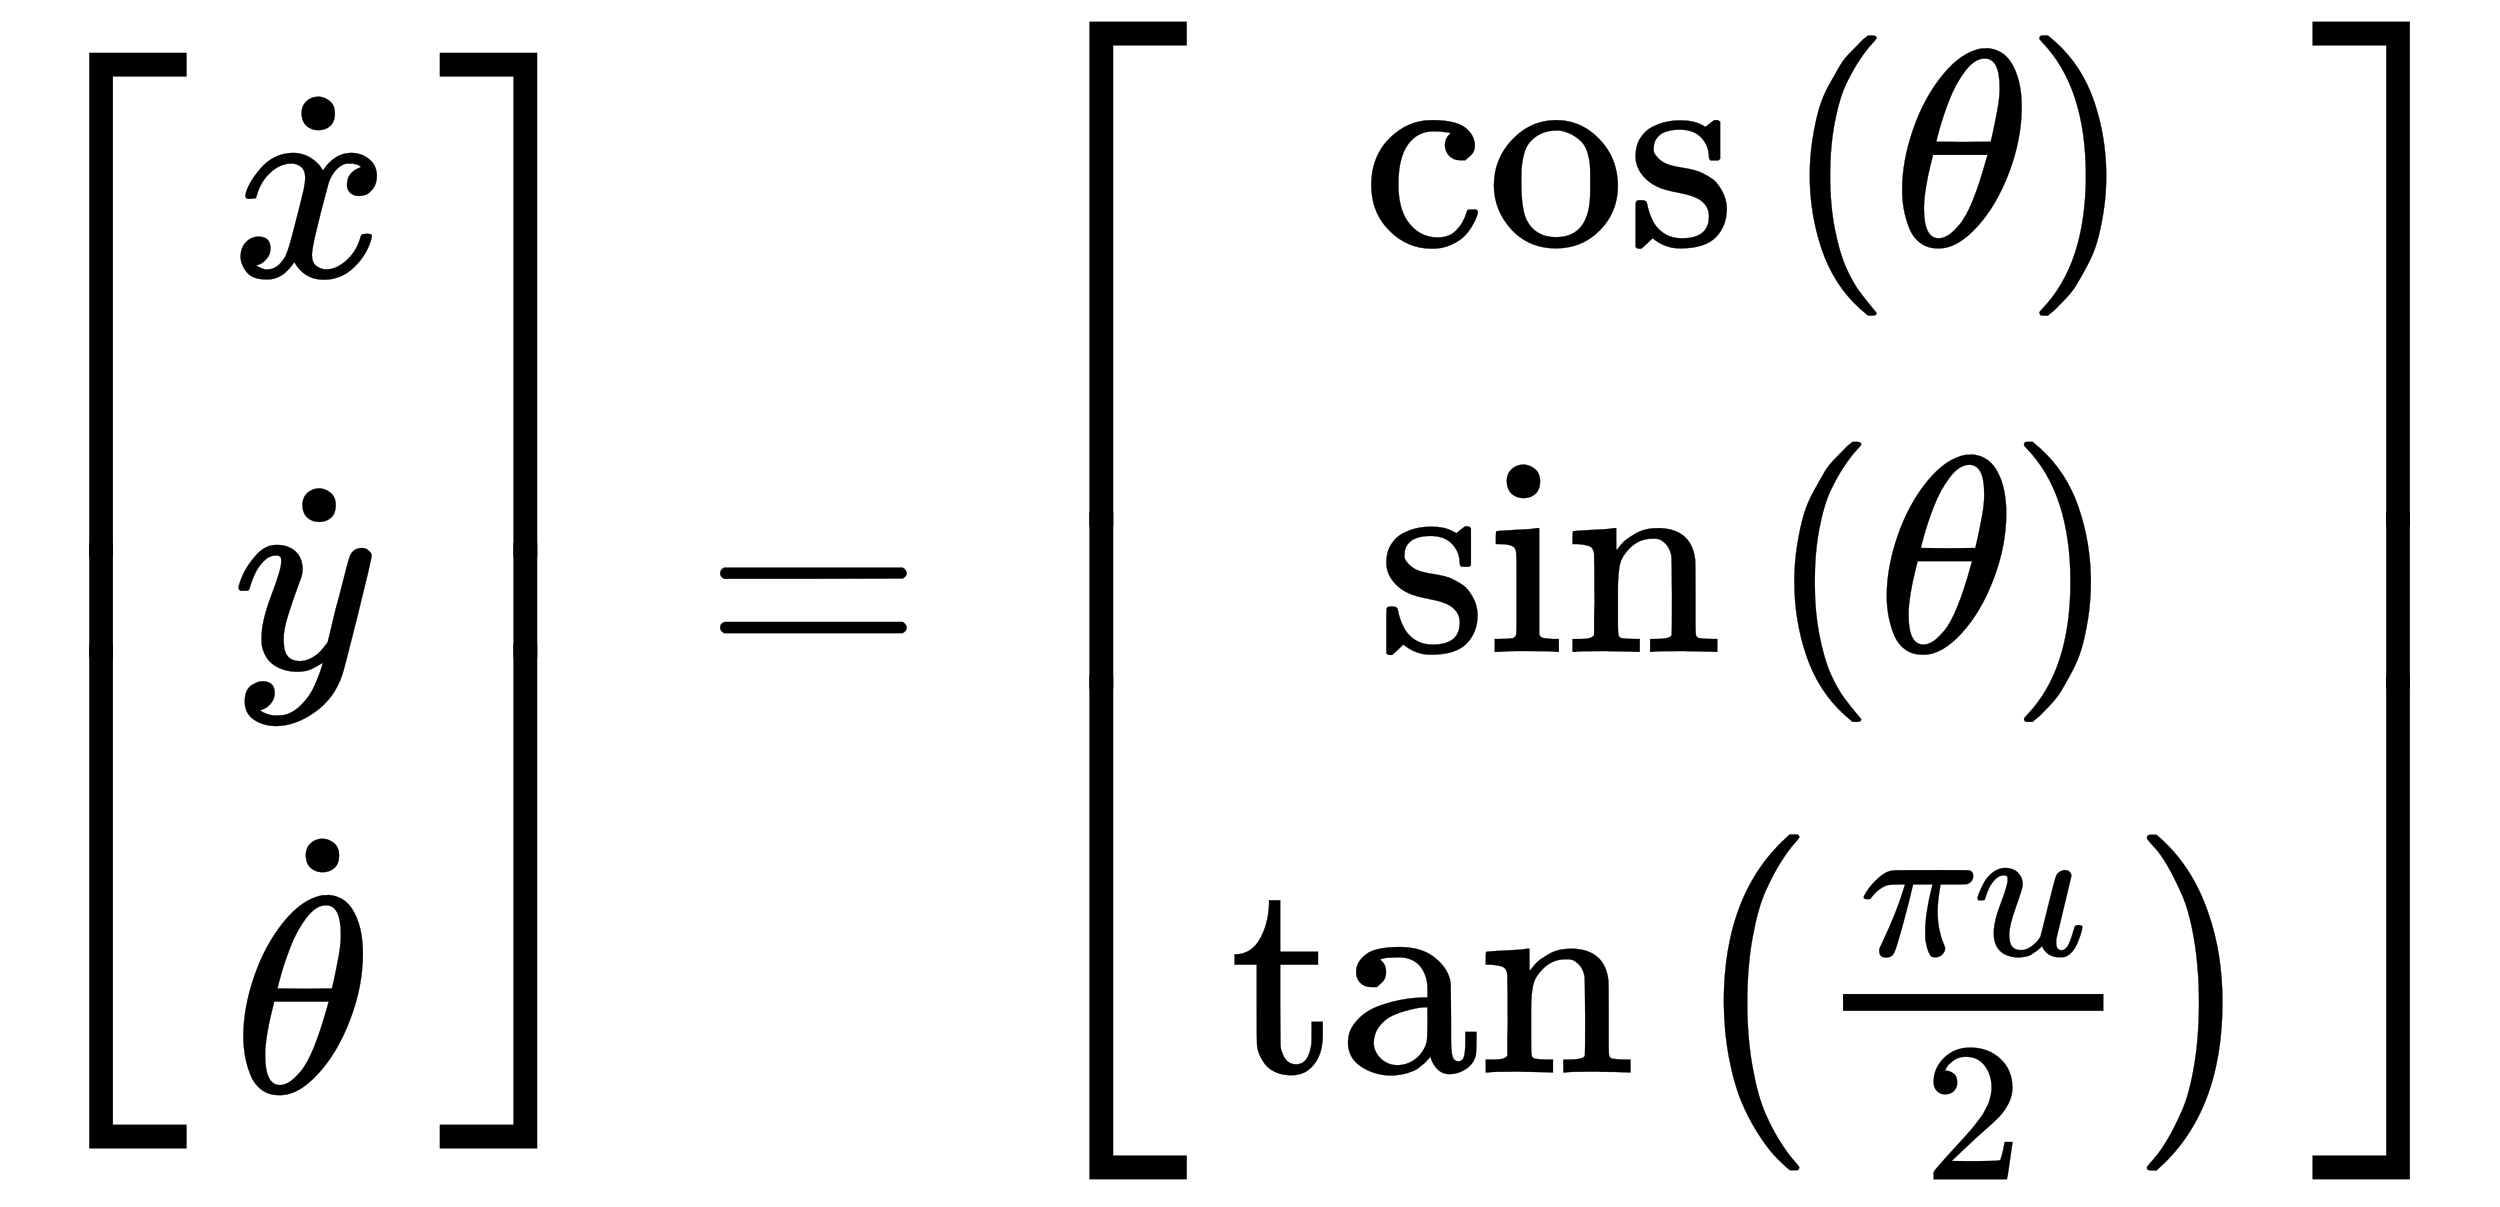
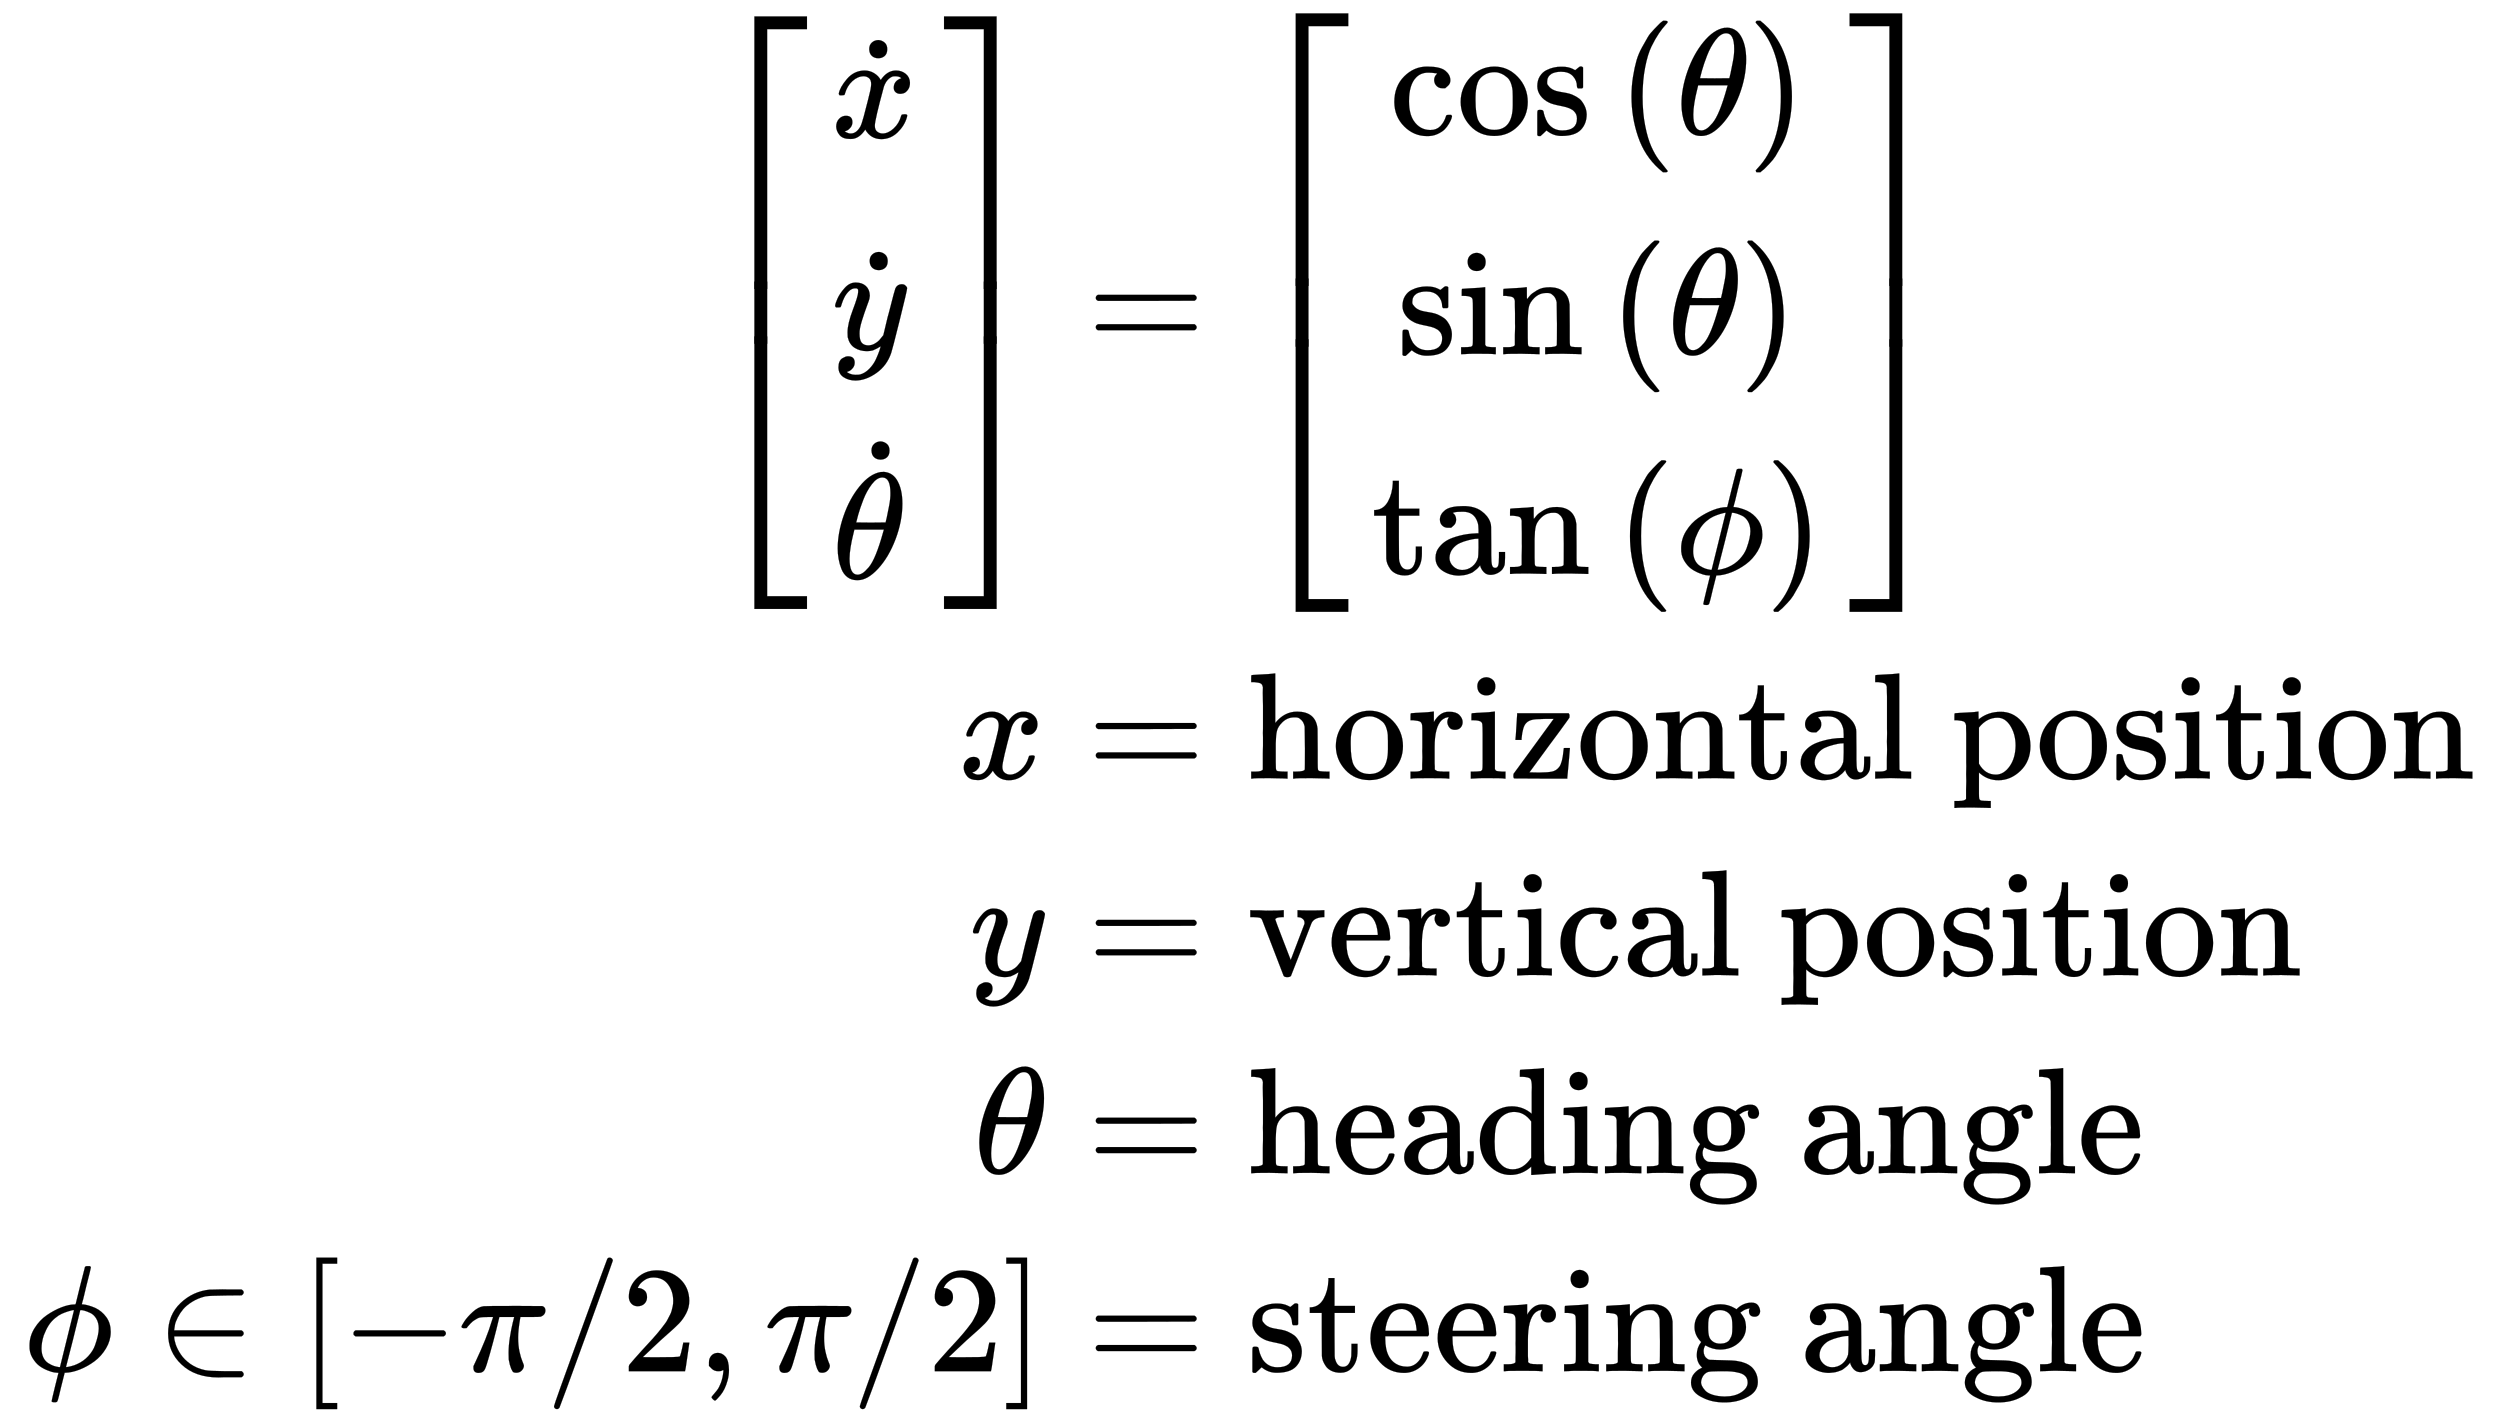
- <svg xmlns="http://www.w3.org/2000/svg" xmlns:xlink="http://www.w3.org/1999/xlink" width="20.736ex" height="10.009ex" viewBox="0 -2394 8928.1 4309.5" role="img" focusable="false" style="vertical-align: -4.449ex;" aria-hidden="true">
+ <svg xmlns="http://www.w3.org/2000/svg" xmlns:xlink="http://www.w3.org/1999/xlink" width="38.337ex" height="21.738ex" viewBox="0 -4945.4 16506.2 9359.2" role="img" focusable="false" style="vertical-align: -10.252ex;" aria-hidden="true">
  <defs id="MathJax_SVG_glyphs">
    <path stroke-width="1" id="MJMATHI-78" d="M52 289Q59 331 106 386T222 442Q257 442 286 424T329 379Q371 442 430 442Q467 442 494 420T522 361Q522 332 508 314T481 292T458 288Q439 288 427 299T415 328Q415 374 465 391Q454 404 425 404Q412 404 406 402Q368 386 350 336Q290 115 290 78Q290 50 306 38T341 26Q378 26 414 59T463 140Q466 150 469 151T485 153H489Q504 153 504 145Q504 144 502 134Q486 77 440 33T333 -11Q263 -11 227 52Q186 -10 133 -10H127Q78 -10 57 16T35 71Q35 103 54 123T99 143Q142 143 142 101Q142 81 130 66T107 46T94 41L91 40Q91 39 97 36T113 29T132 26Q168 26 194 71Q203 87 217 139T245 247T261 313Q266 340 266 352Q266 380 251 392T217 404Q177 404 142 372T93 290Q91 281 88 280T72 278H58Q52 284 52 289Z" />
    <path stroke-width="1" id="MJMAIN-3D" d="M56 347Q56 360 70 367H707Q722 359 722 347Q722 336 708 328L390 327H72Q56 332 56 347ZM56 153Q56 168 72 173H708Q722 163 722 153Q722 140 707 133H70Q56 140 56 153Z" />
    <path stroke-width="1" id="MJMAIN-73" d="M295 316Q295 356 268 385T190 414Q154 414 128 401Q98 382 98 349Q97 344 98 336T114 312T157 287Q175 282 201 278T245 269T277 256Q294 248 310 236T342 195T359 133Q359 71 321 31T198 -10H190Q138 -10 94 26L86 19L77 10Q71 4 65 -1L54 -11H46H42Q39 -11 33 -5V74V132Q33 153 35 157T45 162H54Q66 162 70 158T75 146T82 119T101 77Q136 26 198 26Q295 26 295 104Q295 133 277 151Q257 175 194 187T111 210Q75 227 54 256T33 318Q33 357 50 384T93 424T143 442T187 447H198Q238 447 268 432L283 424L292 431Q302 440 314 448H322H326Q329 448 335 442V310L329 304H301Q295 310 295 316Z" />
    <path stroke-width="1" id="MJMAIN-69" d="M69 609Q69 637 87 653T131 669Q154 667 171 652T188 609Q188 579 171 564T129 549Q104 549 87 564T69 609ZM247 0Q232 3 143 3Q132 3 106 3T56 1L34 0H26V46H42Q70 46 91 49Q100 53 102 60T104 102V205V293Q104 345 102 359T88 378Q74 385 41 385H30V408Q30 431 32 431L42 432Q52 433 70 434T106 436Q123 437 142 438T171 441T182 442H185V62Q190 52 197 50T232 46H255V0H247Z" />
    <path stroke-width="1" id="MJMAIN-6E" d="M41 46H55Q94 46 102 60V68Q102 77 102 91T102 122T103 161T103 203Q103 234 103 269T102 328V351Q99 370 88 376T43 385H25V408Q25 431 27 431L37 432Q47 433 65 434T102 436Q119 437 138 438T167 441T178 442H181V402Q181 364 182 364T187 369T199 384T218 402T247 421T285 437Q305 442 336 442Q450 438 463 329Q464 322 464 190V104Q464 66 466 59T477 49Q498 46 526 46H542V0H534L510 1Q487 2 460 2T422 3Q319 3 310 0H302V46H318Q379 46 379 62Q380 64 380 200Q379 335 378 343Q372 371 358 385T334 402T308 404Q263 404 229 370Q202 343 195 315T187 232V168V108Q187 78 188 68T191 55T200 49Q221 46 249 46H265V0H257L234 1Q210 2 183 2T145 3Q42 3 33 0H25V46H41Z" />
    <path stroke-width="1" id="MJMATHI-3C0" d="M132 -11Q98 -11 98 22V33L111 61Q186 219 220 334L228 358H196Q158 358 142 355T103 336Q92 329 81 318T62 297T53 285Q51 284 38 284Q19 284 19 294Q19 300 38 329T93 391T164 429Q171 431 389 431Q549 431 553 430Q573 423 573 402Q573 371 541 360Q535 358 472 358H408L405 341Q393 269 393 222Q393 170 402 129T421 65T431 37Q431 20 417 5T381 -10Q370 -10 363 -7T347 17T331 77Q330 86 330 121Q330 170 339 226T357 318T367 358H269L268 354Q268 351 249 275T206 114T175 17Q164 -11 132 -11Z" />
    <path stroke-width="1" id="MJMAIN-5B" d="M118 -250V750H255V710H158V-210H255V-250H118Z" />
    <path stroke-width="1" id="MJMAIN-63" d="M370 305T349 305T313 320T297 358Q297 381 312 396Q317 401 317 402T307 404Q281 408 258 408Q209 408 178 376Q131 329 131 219Q131 137 162 90Q203 29 272 29Q313 29 338 55T374 117Q376 125 379 127T395 129H409Q415 123 415 120Q415 116 411 104T395 71T366 33T318 2T249 -11Q163 -11 99 53T34 214Q34 318 99 383T250 448T370 421T404 357Q404 334 387 320Z" />
    <path stroke-width="1" id="MJMAIN-6F" d="M28 214Q28 309 93 378T250 448Q340 448 405 380T471 215Q471 120 407 55T250 -10Q153 -10 91 57T28 214ZM250 30Q372 30 372 193V225V250Q372 272 371 288T364 326T348 362T317 390T268 410Q263 411 252 411Q222 411 195 399Q152 377 139 338T126 246V226Q126 130 145 91Q177 30 250 30Z" />
    <path stroke-width="1" id="MJMAIN-28" d="M94 250Q94 319 104 381T127 488T164 576T202 643T244 695T277 729T302 750H315H319Q333 750 333 741Q333 738 316 720T275 667T226 581T184 443T167 250T184 58T225 -81T274 -167T316 -220T333 -241Q333 -250 318 -250H315H302L274 -226Q180 -141 137 -14T94 250Z" />
    <path stroke-width="1" id="MJMATHI-3B8" d="M35 200Q35 302 74 415T180 610T319 704Q320 704 327 704T339 705Q393 701 423 656Q462 596 462 495Q462 380 417 261T302 66T168 -10H161Q125 -10 99 10T60 63T41 130T35 200ZM383 566Q383 668 330 668Q294 668 260 623T204 521T170 421T157 371Q206 370 254 370L351 371Q352 372 359 404T375 484T383 566ZM113 132Q113 26 166 26Q181 26 198 36T239 74T287 161T335 307L340 324H145Q145 321 136 286T120 208T113 132Z" />
    <path stroke-width="1" id="MJMAIN-29" d="M60 749L64 750Q69 750 74 750H86L114 726Q208 641 251 514T294 250Q294 182 284 119T261 12T224 -76T186 -143T145 -194T113 -227T90 -246Q87 -249 86 -250H74Q66 -250 63 -250T58 -247T55 -238Q56 -237 66 -225Q221 -64 221 250T66 725Q56 737 55 738Q55 746 60 749Z" />
    <path stroke-width="1" id="MJMAIN-74" d="M27 422Q80 426 109 478T141 600V615H181V431H316V385H181V241Q182 116 182 100T189 68Q203 29 238 29Q282 29 292 100Q293 108 293 146V181H333V146V134Q333 57 291 17Q264 -10 221 -10Q187 -10 162 2T124 33T105 68T98 100Q97 107 97 248V385H18V422H27Z" />
    <path stroke-width="1" id="MJMAIN-61" d="M137 305T115 305T78 320T63 359Q63 394 97 421T218 448Q291 448 336 416T396 340Q401 326 401 309T402 194V124Q402 76 407 58T428 40Q443 40 448 56T453 109V145H493V106Q492 66 490 59Q481 29 455 12T400 -6T353 12T329 54V58L327 55Q325 52 322 49T314 40T302 29T287 17T269 6T247 -2T221 -8T190 -11Q130 -11 82 20T34 107Q34 128 41 147T68 188T116 225T194 253T304 268H318V290Q318 324 312 340Q290 411 215 411Q197 411 181 410T156 406T148 403Q170 388 170 359Q170 334 154 320ZM126 106Q126 75 150 51T209 26Q247 26 276 49T315 109Q317 116 318 175Q318 233 317 233Q309 233 296 232T251 223T193 203T147 166T126 106Z" />
    <path stroke-width="1" id="MJMATHI-75" d="M21 287Q21 295 30 318T55 370T99 420T158 442Q204 442 227 417T250 358Q250 340 216 246T182 105Q182 62 196 45T238 27T291 44T328 78L339 95Q341 99 377 247Q407 367 413 387T427 416Q444 431 463 431Q480 431 488 421T496 402L420 84Q419 79 419 68Q419 43 426 35T447 26Q469 29 482 57T512 145Q514 153 532 153Q551 153 551 144Q550 139 549 130T540 98T523 55T498 17T462 -8Q454 -10 438 -10Q372 -10 347 46Q345 45 336 36T318 21T296 6T267 -6T233 -11Q189 -11 155 7Q103 38 103 113Q103 170 138 262T173 379Q173 380 173 381Q173 390 173 393T169 400T158 404H154Q131 404 112 385T82 344T65 302T57 280Q55 278 41 278H27Q21 284 21 287Z" />
    <path stroke-width="1" id="MJMAIN-32" d="M109 429Q82 429 66 447T50 491Q50 562 103 614T235 666Q326 666 387 610T449 465Q449 422 429 383T381 315T301 241Q265 210 201 149L142 93L218 92Q375 92 385 97Q392 99 409 186V189H449V186Q448 183 436 95T421 3V0H50V19V31Q50 38 56 46T86 81Q115 113 136 137Q145 147 170 174T204 211T233 244T261 278T284 308T305 340T320 369T333 401T340 431T343 464Q343 527 309 573T212 619Q179 619 154 602T119 569T109 550Q109 549 114 549Q132 549 151 535T170 489Q170 464 154 447T109 429Z" />
    <path stroke-width="1" id="MJSZ1-28" d="M152 251Q152 646 388 850H416Q422 844 422 841Q422 837 403 816T357 753T302 649T255 482T236 250Q236 124 255 19T301 -147T356 -251T403 -315T422 -340Q422 -343 416 -349H388Q359 -325 332 -296T271 -213T212 -97T170 56T152 251Z" />
    <path stroke-width="1" id="MJSZ1-29" d="M305 251Q305 -145 69 -349H56Q43 -349 39 -347T35 -338Q37 -333 60 -307T108 -239T160 -136T204 27T221 250T204 473T160 636T108 740T60 807T35 839Q35 850 50 850H56H69Q197 743 256 566Q305 425 305 251Z" />
    <path stroke-width="1" id="MJMAIN-5D" d="M22 710V750H159V-250H22V-210H119V710H22Z" />
    <path stroke-width="1" id="MJSZ4-23A1" d="M319 -645V1154H666V1070H403V-645H319Z" />
    <path stroke-width="1" id="MJSZ4-23A3" d="M319 -644V1155H403V-560H666V-644H319Z" />
    <path stroke-width="1" id="MJSZ4-23A2" d="M319 0V602H403V0H319Z" />
    <path stroke-width="1" id="MJSZ4-23A4" d="M0 1070V1154H347V-645H263V1070H0Z" />
    <path stroke-width="1" id="MJSZ4-23A6" d="M263 -560V1155H347V-644H0V-560H263Z" />
    <path stroke-width="1" id="MJSZ4-23A5" d="M263 0V602H347V0H263Z" />
    <path stroke-width="1" id="MJMAIN-2D9" d="M190 609Q190 637 208 653T252 669Q275 667 292 652T309 609Q309 579 292 564T250 549Q225 549 208 564T190 609Z" />
    <path stroke-width="1" id="MJMATHI-79" d="M21 287Q21 301 36 335T84 406T158 442Q199 442 224 419T250 355Q248 336 247 334Q247 331 231 288T198 191T182 105Q182 62 196 45T238 27Q261 27 281 38T312 61T339 94Q339 95 344 114T358 173T377 247Q415 397 419 404Q432 431 462 431Q475 431 483 424T494 412T496 403Q496 390 447 193T391 -23Q363 -106 294 -155T156 -205Q111 -205 77 -183T43 -117Q43 -95 50 -80T69 -58T89 -48T106 -45Q150 -45 150 -87Q150 -107 138 -122T115 -142T102 -147L99 -148Q101 -153 118 -160T152 -167H160Q177 -167 186 -165Q219 -156 247 -127T290 -65T313 -9T321 21L315 17Q309 13 296 6T270 -6Q250 -11 231 -11Q185 -11 150 11T104 82Q103 89 103 113Q103 170 138 262T173 379Q173 380 173 381Q173 390 173 393T169 400T158 404H154Q131 404 112 385T82 344T65 302T57 280Q55 278 41 278H27Q21 284 21 287Z" />
+     <path stroke-width="1" id="MJMATHI-3C1" d="M58 -216Q25 -216 23 -186Q23 -176 73 26T127 234Q143 289 182 341Q252 427 341 441Q343 441 349 441T359 442Q432 442 471 394T510 276Q510 219 486 165T425 74T345 13T266 -10H255H248Q197 -10 165 35L160 41L133 -71Q108 -168 104 -181T92 -202Q76 -216 58 -216ZM424 322Q424 359 407 382T357 405Q322 405 287 376T231 300Q217 269 193 170L176 102Q193 26 260 26Q298 26 334 62Q367 92 389 158T418 266T424 322Z" />
+     <path stroke-width="1" id="MJMAIN-68" d="M41 46H55Q94 46 102 60V68Q102 77 102 91T102 124T102 167T103 217T103 272T103 329Q103 366 103 407T103 482T102 542T102 586T102 603Q99 622 88 628T43 637H25V660Q25 683 27 683L37 684Q47 685 66 686T103 688Q120 689 140 690T170 693T181 694H184V367Q244 442 328 442Q451 442 463 329Q464 322 464 190V104Q464 66 466 59T477 49Q498 46 526 46H542V0H534L510 1Q487 2 460 2T422 3Q319 3 310 0H302V46H318Q379 46 379 62Q380 64 380 200Q379 335 378 343Q372 371 358 385T334 402T308 404Q263 404 229 370Q202 343 195 315T187 232V168V108Q187 78 188 68T191 55T200 49Q221 46 249 46H265V0H257L234 1Q210 2 183 2T145 3Q42 3 33 0H25V46H41Z" />
+     <path stroke-width="1" id="MJMAIN-72" d="M36 46H50Q89 46 97 60V68Q97 77 97 91T98 122T98 161T98 203Q98 234 98 269T98 328L97 351Q94 370 83 376T38 385H20V408Q20 431 22 431L32 432Q42 433 60 434T96 436Q112 437 131 438T160 441T171 442H174V373Q213 441 271 441H277Q322 441 343 419T364 373Q364 352 351 337T313 322Q288 322 276 338T263 372Q263 381 265 388T270 400T273 405Q271 407 250 401Q234 393 226 386Q179 341 179 207V154Q179 141 179 127T179 101T180 81T180 66V61Q181 59 183 57T188 54T193 51T200 49T207 48T216 47T225 47T235 46T245 46H276V0H267Q249 3 140 3Q37 3 28 0H20V46H36Z" />
+     <path stroke-width="1" id="MJMAIN-7A" d="M42 263Q44 270 48 345T53 423V431H393Q399 425 399 415Q399 403 398 402L381 378Q364 355 331 309T265 220L134 41L182 40H206Q254 40 283 46T331 77Q352 105 359 185L361 201Q361 202 381 202H401V196Q401 195 393 103T384 6V0H209L34 1L31 3Q28 8 28 17Q28 30 29 31T160 210T294 394H236Q169 393 152 388Q127 382 113 367Q89 344 82 264V255H42V263Z" />
+     <path stroke-width="1" id="MJMAIN-6C" d="M42 46H56Q95 46 103 60V68Q103 77 103 91T103 124T104 167T104 217T104 272T104 329Q104 366 104 407T104 482T104 542T103 586T103 603Q100 622 89 628T44 637H26V660Q26 683 28 683L38 684Q48 685 67 686T104 688Q121 689 141 690T171 693T182 694H185V379Q185 62 186 60Q190 52 198 49Q219 46 247 46H263V0H255L232 1Q209 2 183 2T145 3T107 3T57 1L34 0H26V46H42Z" />
+     <path stroke-width="1" id="MJMAIN-70" d="M36 -148H50Q89 -148 97 -134V-126Q97 -119 97 -107T97 -77T98 -38T98 6T98 55T98 106Q98 140 98 177T98 243T98 296T97 335T97 351Q94 370 83 376T38 385H20V408Q20 431 22 431L32 432Q42 433 61 434T98 436Q115 437 135 438T165 441T176 442H179V416L180 390L188 397Q247 441 326 441Q407 441 464 377T522 216Q522 115 457 52T310 -11Q242 -11 190 33L182 40V-45V-101Q182 -128 184 -134T195 -145Q216 -148 244 -148H260V-194H252L228 -193Q205 -192 178 -192T140 -191Q37 -191 28 -194H20V-148H36ZM424 218Q424 292 390 347T305 402Q234 402 182 337V98Q222 26 294 26Q345 26 384 80T424 218Z" />
+     <path stroke-width="1" id="MJMAIN-76" d="M338 431Q344 429 422 429Q479 429 503 431H508V385H497Q439 381 423 345Q421 341 356 172T288 -2Q283 -11 263 -11Q244 -11 239 -2Q99 359 98 364Q93 378 82 381T43 385H19V431H25L33 430Q41 430 53 430T79 430T104 429T122 428Q217 428 232 431H240V385H226Q187 384 184 370Q184 366 235 234L286 102L377 341V349Q377 363 367 372T349 383T335 385H331V431H338Z" />
+     <path stroke-width="1" id="MJMAIN-65" d="M28 218Q28 273 48 318T98 391T163 433T229 448Q282 448 320 430T378 380T406 316T415 245Q415 238 408 231H126V216Q126 68 226 36Q246 30 270 30Q312 30 342 62Q359 79 369 104L379 128Q382 131 395 131H398Q415 131 415 121Q415 117 412 108Q393 53 349 21T250 -11Q155 -11 92 58T28 218ZM333 275Q322 403 238 411H236Q228 411 220 410T195 402T166 381T143 340T127 274V267H333V275Z" />
+     <path stroke-width="1" id="MJMAIN-64" d="M376 495Q376 511 376 535T377 568Q377 613 367 624T316 637H298V660Q298 683 300 683L310 684Q320 685 339 686T376 688Q393 689 413 690T443 693T454 694H457V390Q457 84 458 81Q461 61 472 55T517 46H535V0Q533 0 459 -5T380 -11H373V44L365 37Q307 -11 235 -11Q158 -11 96 50T34 215Q34 315 97 378T244 442Q319 442 376 393V495ZM373 342Q328 405 260 405Q211 405 173 369Q146 341 139 305T131 211Q131 155 138 120T173 59Q203 26 251 26Q322 26 373 103V342Z" />
+     <path stroke-width="1" id="MJMAIN-67" d="M329 409Q373 453 429 453Q459 453 472 434T485 396Q485 382 476 371T449 360Q416 360 412 390Q410 404 415 411Q415 412 416 414V415Q388 412 363 393Q355 388 355 386Q355 385 359 381T368 369T379 351T388 325T392 292Q392 230 343 187T222 143Q172 143 123 171Q112 153 112 133Q112 98 138 81Q147 75 155 75T227 73Q311 72 335 67Q396 58 431 26Q470 -13 470 -72Q470 -139 392 -175Q332 -206 250 -206Q167 -206 107 -175Q29 -140 29 -75Q29 -39 50 -15T92 18L103 24Q67 55 67 108Q67 155 96 193Q52 237 52 292Q52 355 102 398T223 442Q274 442 318 416L329 409ZM299 343Q294 371 273 387T221 404Q192 404 171 388T145 343Q142 326 142 292Q142 248 149 227T179 192Q196 182 222 182Q244 182 260 189T283 207T294 227T299 242Q302 258 302 292T299 343ZM403 -75Q403 -50 389 -34T348 -11T299 -2T245 0H218Q151 0 138 -6Q118 -15 107 -34T95 -74Q95 -84 101 -97T122 -127T170 -155T250 -167Q319 -167 361 -139T403 -75Z" />
+     <path stroke-width="1" id="MJMATHI-3D5" d="M409 688Q413 694 421 694H429H442Q448 688 448 686Q448 679 418 563Q411 535 404 504T392 458L388 442Q388 441 397 441T429 435T477 418Q521 397 550 357T579 260T548 151T471 65T374 11T279 -10H275L251 -105Q245 -128 238 -160Q230 -192 227 -198T215 -205H209Q189 -205 189 -198Q189 -193 211 -103L234 -11Q234 -10 226 -10Q221 -10 206 -8T161 6T107 36T62 89T43 171Q43 231 76 284T157 370T254 422T342 441Q347 441 348 445L378 567Q409 686 409 688ZM122 150Q122 116 134 91T167 53T203 35T237 27H244L337 404Q333 404 326 403T297 395T255 379T211 350T170 304Q152 276 137 237Q122 191 122 150ZM500 282Q500 320 484 347T444 385T405 400T381 404H378L332 217L284 29Q284 27 285 27Q293 27 317 33T357 47Q400 66 431 100T475 170T494 234T500 282Z" />
+     <path stroke-width="1" id="MJMAIN-2208" d="M84 250Q84 372 166 450T360 539Q361 539 377 539T419 540T469 540H568Q583 532 583 520Q583 511 570 501L466 500Q355 499 329 494Q280 482 242 458T183 409T147 354T129 306T124 272V270H568Q583 262 583 250T568 230H124V228Q124 207 134 177T167 112T231 48T328 7Q355 1 466 0H570Q583 -10 583 -20Q583 -32 568 -40H471Q464 -40 446 -40T417 -41Q262 -41 172 45Q84 127 84 250Z" />
+     <path stroke-width="1" id="MJMAIN-2212" d="M84 237T84 250T98 270H679Q694 262 694 250T679 230H98Q84 237 84 250Z" />
+     <path stroke-width="1" id="MJMAIN-2C" d="M78 35T78 60T94 103T137 121Q165 121 187 96T210 8Q210 -27 201 -60T180 -117T154 -158T130 -185T117 -194Q113 -194 104 -185T95 -172Q95 -168 106 -156T131 -126T157 -76T173 -3V9L172 8Q170 7 167 6T161 3T152 1T140 0Q113 0 96 17Z" />
+     <path stroke-width="1" id="MJMAIN-2F" d="M423 750Q432 750 438 744T444 730Q444 725 271 248T92 -240Q85 -250 75 -250Q68 -250 62 -245T56 -231Q56 -221 230 257T407 740Q411 750 423 750Z" />
  </defs>
  <g stroke="currentColor" fill="currentColor" stroke-width="0" transform="matrix(1 0 0 -1 0 0)">
-     <g transform="translate(0,2206)">
-       <use xlink:href="#MJSZ4-23A1" x="0" y="-1155" />
-       <g transform="translate(0,-2162.051) scale(1,0.6816759)">
-         <use xlink:href="#MJSZ4-23A2" />
+     <g transform="translate(167,0)">
+       <g transform="translate(-15,0)">
+         <g transform="translate(4510,2632)">
+           <g transform="translate(0,2206)">
+             <use xlink:href="#MJSZ4-23A1" x="0" y="-1155" />
+             <g transform="translate(0,-2162.051) scale(1,0.6816759)">
+               <use xlink:href="#MJSZ4-23A2" />
+             </g>
+             <use xlink:href="#MJSZ4-23A3" x="0" y="-3269" />
+           </g>
+           <g transform="translate(834,0)">
+             <g transform="translate(-15,0)">
+               <g transform="translate(5,1406)">
+                 <use xlink:href="#MJMATHI-78" x="0" y="0" />
+                 <use xlink:href="#MJMAIN-2D9" x="63" y="-26" />
+               </g>
+               <g transform="translate(11,6)">
+                 <use xlink:href="#MJMATHI-79" x="1" y="0" />
+                 <use xlink:href="#MJMAIN-2D9" x="60" y="-25" />
+               </g>
+               <g transform="translate(0,-1507)">
+                 <use xlink:href="#MJMATHI-3B8" x="15" y="0" />
+                 <use xlink:href="#MJMAIN-2D9" x="83" y="237" />
+               </g>
+             </g>
+           </g>
+           <g transform="translate(1571,2206)">
+             <use xlink:href="#MJSZ4-23A4" x="0" y="-1155" />
+             <g transform="translate(0,-2162.051) scale(1,0.6816759)">
+               <use xlink:href="#MJSZ4-23A5" />
+             </g>
+             <use xlink:href="#MJSZ4-23A6" x="0" y="-3269" />
+           </g>
+         </g>
+         <use xlink:href="#MJMATHI-78" x="6176" y="-195" />
+         <use xlink:href="#MJMATHI-79" x="6251" y="-1495" />
+         <use xlink:href="#MJMATHI-3B8" x="6279" y="-2801" />
+         <g transform="translate(0,-4108)">
+           <use xlink:href="#MJMATHI-3D5" x="0" y="0" />
+           <use xlink:href="#MJMAIN-2208" x="874" y="0" />
+           <use xlink:href="#MJMAIN-5B" x="1819" y="0" />
+           <use xlink:href="#MJMAIN-2212" x="2098" y="0" />
+           <use xlink:href="#MJMATHI-3C0" x="2876" y="0" />
+           <use xlink:href="#MJMAIN-2F" x="3450" y="0" />
+           <use xlink:href="#MJMAIN-32" x="3950" y="0" />
+           <use xlink:href="#MJMAIN-2C" x="4451" y="0" />
+           <use xlink:href="#MJMATHI-3C0" x="4896" y="0" />
+           <use xlink:href="#MJMAIN-2F" x="5469" y="0" />
+           <use xlink:href="#MJMAIN-32" x="5970" y="0" />
+           <use xlink:href="#MJMAIN-5D" x="6470" y="0" />
+         </g>
      </g>
-       <use xlink:href="#MJSZ4-23A3" x="0" y="-3269" />
-     </g>
-     <g transform="translate(834,0)">
-       <g transform="translate(-15,0)">
-         <g transform="translate(5,1406)">
-           <use xlink:href="#MJMATHI-78" x="0" y="0" />
-           <use xlink:href="#MJMAIN-2D9" x="63" y="-26" />
-         </g>
-         <g transform="translate(11,6)">
-           <use xlink:href="#MJMATHI-79" x="1" y="0" />
-           <use xlink:href="#MJMAIN-2D9" x="60" y="-25" />
-         </g>
-         <g transform="translate(0,-1507)">
-           <use xlink:href="#MJMATHI-3B8" x="15" y="0" />
-           <use xlink:href="#MJMAIN-2D9" x="83" y="237" />
-         </g>
-       </g>
-     </g>
-     <g transform="translate(1571,2206)">
-       <use xlink:href="#MJSZ4-23A4" x="0" y="-1155" />
-       <g transform="translate(0,-2162.051) scale(1,0.6816759)">
-         <use xlink:href="#MJSZ4-23A5" />
-       </g>
-       <use xlink:href="#MJSZ4-23A6" x="0" y="-3269" />
-     </g>
-     <use xlink:href="#MJMAIN-3D" x="2516" y="0" />
-     <g transform="translate(3572,0)">
-       <g transform="translate(0,2317)">
-         <use xlink:href="#MJSZ4-23A1" x="0" y="-1155" />
-         <g transform="translate(0,-2382.465) scale(1,1.047206)">
-           <use xlink:href="#MJSZ4-23A2" />
-         </g>
-         <use xlink:href="#MJSZ4-23A3" x="0" y="-3490" />
-       </g>
-       <g transform="translate(834,0)">
-         <g transform="translate(-15,0)">
-           <g transform="translate(472,1517)">
-             <use xlink:href="#MJMAIN-63" />
-             <use xlink:href="#MJMAIN-6F" x="444" y="0" />
-             <use xlink:href="#MJMAIN-73" x="945" y="0" />
-             <g transform="translate(1506,0)">
-               <use xlink:href="#MJMAIN-28" x="0" y="0" />
-               <use xlink:href="#MJMATHI-3B8" x="389" y="0" />
-               <use xlink:href="#MJMAIN-29" x="859" y="0" />
-             </g>
-           </g>
-           <g transform="translate(527,66)">
+       <g transform="translate(6735,0)">
+         <g transform="translate(0,2632)">
+           <use xlink:href="#MJMAIN-3D" x="277" y="0" />
+           <g transform="translate(1334,0)">
+             <g transform="translate(0,2226)">
+               <use xlink:href="#MJSZ4-23A1" x="0" y="-1155" />
+               <g transform="translate(0,-2201.253) scale(1,0.7466887)">
+                 <use xlink:href="#MJSZ4-23A2" />
+               </g>
+               <use xlink:href="#MJSZ4-23A3" x="0" y="-3308" />
+             </g>
+             <g transform="translate(834,0)">
+               <g transform="translate(-15,0)">
+                 <g transform="translate(117,1426)">
+                   <use xlink:href="#MJMAIN-63" />
+                   <use xlink:href="#MJMAIN-6F" x="444" y="0" />
+                   <use xlink:href="#MJMAIN-73" x="945" y="0" />
+                   <g transform="translate(1506,0)">
+                     <use xlink:href="#MJMAIN-28" x="0" y="0" />
+                     <use xlink:href="#MJMATHI-3B8" x="389" y="0" />
+                     <use xlink:href="#MJMAIN-29" x="859" y="0" />
+                   </g>
+                 </g>
+                 <g transform="translate(172,-25)">
+                   <use xlink:href="#MJMAIN-73" />
+                   <use xlink:href="#MJMAIN-69" x="394" y="0" />
+                   <use xlink:href="#MJMAIN-6E" x="673" y="0" />
+                   <g transform="translate(1396,0)">
+                     <use xlink:href="#MJMAIN-28" x="0" y="0" />
+                     <use xlink:href="#MJMATHI-3B8" x="389" y="0" />
+                     <use xlink:href="#MJMAIN-29" x="859" y="0" />
+                   </g>
+                 </g>
+                 <g transform="translate(0,-1476)">
+                   <use xlink:href="#MJMAIN-74" />
+                   <use xlink:href="#MJMAIN-61" x="389" y="0" />
+                   <use xlink:href="#MJMAIN-6E" x="890" y="0" />
+                   <g transform="translate(1613,0)">
+                     <use xlink:href="#MJMAIN-28" x="0" y="0" />
+                     <use xlink:href="#MJMATHI-3D5" x="389" y="0" />
+                     <use xlink:href="#MJMAIN-29" x="986" y="0" />
+                   </g>
+                 </g>
+               </g>
+             </g>
+             <g transform="translate(3976,2226)">
+               <use xlink:href="#MJSZ4-23A4" x="0" y="-1155" />
+               <g transform="translate(0,-2201.253) scale(1,0.7466887)">
+                 <use xlink:href="#MJSZ4-23A5" />
+               </g>
+               <use xlink:href="#MJSZ4-23A6" x="0" y="-3308" />
+             </g>
+           </g>
+         </g>
+         <g transform="translate(0,-195)">
+           <use xlink:href="#MJMAIN-3D" x="277" y="0" />
+           <g transform="translate(1334,0)">
+             <use xlink:href="#MJMAIN-68" />
+             <use xlink:href="#MJMAIN-6F" x="556" y="0" />
+             <use xlink:href="#MJMAIN-72" x="1057" y="0" />
+             <use xlink:href="#MJMAIN-69" x="1449" y="0" />
+             <use xlink:href="#MJMAIN-7A" x="1728" y="0" />
+             <use xlink:href="#MJMAIN-6F" x="2172" y="0" />
+             <use xlink:href="#MJMAIN-6E" x="2673" y="0" />
+             <use xlink:href="#MJMAIN-74" x="3229" y="0" />
+             <use xlink:href="#MJMAIN-61" x="3619" y="0" />
+             <use xlink:href="#MJMAIN-6C" x="4119" y="0" />
+             <use xlink:href="#MJMAIN-70" x="4648" y="0" />
+             <use xlink:href="#MJMAIN-6F" x="5204" y="0" />
+             <use xlink:href="#MJMAIN-73" x="5705" y="0" />
+             <use xlink:href="#MJMAIN-69" x="6099" y="0" />
+             <use xlink:href="#MJMAIN-74" x="6378" y="0" />
+             <use xlink:href="#MJMAIN-69" x="6767" y="0" />
+             <use xlink:href="#MJMAIN-6F" x="7046" y="0" />
+             <use xlink:href="#MJMAIN-6E" x="7546" y="0" />
+           </g>
+         </g>
+         <g transform="translate(0,-1495)">
+           <use xlink:href="#MJMAIN-3D" x="277" y="0" />
+           <g transform="translate(1334,0)">
+             <use xlink:href="#MJMAIN-76" />
+             <use xlink:href="#MJMAIN-65" x="528" y="0" />
+             <use xlink:href="#MJMAIN-72" x="973" y="0" />
+             <use xlink:href="#MJMAIN-74" x="1365" y="0" />
+             <use xlink:href="#MJMAIN-69" x="1755" y="0" />
+             <use xlink:href="#MJMAIN-63" x="2033" y="0" />
+             <use xlink:href="#MJMAIN-61" x="2478" y="0" />
+             <use xlink:href="#MJMAIN-6C" x="2978" y="0" />
+             <use xlink:href="#MJMAIN-70" x="3507" y="0" />
+             <use xlink:href="#MJMAIN-6F" x="4063" y="0" />
+             <use xlink:href="#MJMAIN-73" x="4564" y="0" />
+             <use xlink:href="#MJMAIN-69" x="4958" y="0" />
+             <use xlink:href="#MJMAIN-74" x="5237" y="0" />
+             <use xlink:href="#MJMAIN-69" x="5626" y="0" />
+             <use xlink:href="#MJMAIN-6F" x="5905" y="0" />
+             <use xlink:href="#MJMAIN-6E" x="6405" y="0" />
+           </g>
+         </g>
+         <g transform="translate(0,-2801)">
+           <use xlink:href="#MJMAIN-3D" x="277" y="0" />
+           <g transform="translate(1334,0)">
+             <use xlink:href="#MJMAIN-68" />
+             <use xlink:href="#MJMAIN-65" x="556" y="0" />
+             <use xlink:href="#MJMAIN-61" x="1001" y="0" />
+             <use xlink:href="#MJMAIN-64" x="1501" y="0" />
+             <use xlink:href="#MJMAIN-69" x="2058" y="0" />
+             <use xlink:href="#MJMAIN-6E" x="2336" y="0" />
+             <use xlink:href="#MJMAIN-67" x="2893" y="0" />
+             <use xlink:href="#MJMAIN-61" x="3643" y="0" />
+             <use xlink:href="#MJMAIN-6E" x="4144" y="0" />
+             <use xlink:href="#MJMAIN-67" x="4700" y="0" />
+             <use xlink:href="#MJMAIN-6C" x="5201" y="0" />
+             <use xlink:href="#MJMAIN-65" x="5479" y="0" />
+           </g>
+         </g>
+         <g transform="translate(0,-4108)">
+           <use xlink:href="#MJMAIN-3D" x="277" y="0" />
+           <g transform="translate(1334,0)">
            <use xlink:href="#MJMAIN-73" />
-             <use xlink:href="#MJMAIN-69" x="394" y="0" />
-             <use xlink:href="#MJMAIN-6E" x="673" y="0" />
-             <g transform="translate(1396,0)">
-               <use xlink:href="#MJMAIN-28" x="0" y="0" />
-               <use xlink:href="#MJMATHI-3B8" x="389" y="0" />
-               <use xlink:href="#MJMAIN-29" x="859" y="0" />
-             </g>
-           </g>
-           <g transform="translate(0,-1436)">
-             <use xlink:href="#MJMAIN-74" />
-             <use xlink:href="#MJMAIN-61" x="389" y="0" />
-             <use xlink:href="#MJMAIN-6E" x="890" y="0" />
-             <g transform="translate(1613,0)">
-               <use xlink:href="#MJSZ1-28" />
-               <g transform="translate(458,0)">
-                 <g transform="translate(120,0)">
-                   <rect stroke="none" width="930" height="60" x="0" y="220" />
-                   <g transform="translate(60,418)">
-                     <use transform="scale(0.707)" xlink:href="#MJMATHI-3C0" x="0" y="0" />
-                     <use transform="scale(0.707)" xlink:href="#MJMATHI-75" x="573" y="0" />
-                   </g>
-                   <use transform="scale(0.707)" xlink:href="#MJMAIN-32" x="407" y="-540" />
-                 </g>
-               </g>
-               <use xlink:href="#MJSZ1-29" x="1628" y="-1" />
-             </g>
-           </g>
-         </g>
-       </g>
-       <g transform="translate(4687,2317)">
-         <use xlink:href="#MJSZ4-23A4" x="0" y="-1155" />
-         <g transform="translate(0,-2382.465) scale(1,1.047206)">
-           <use xlink:href="#MJSZ4-23A5" />
-         </g>
-         <use xlink:href="#MJSZ4-23A6" x="0" y="-3490" />
+             <use xlink:href="#MJMAIN-74" x="394" y="0" />
+             <use xlink:href="#MJMAIN-65" x="784" y="0" />
+             <use xlink:href="#MJMAIN-65" x="1228" y="0" />
+             <use xlink:href="#MJMAIN-72" x="1673" y="0" />
+             <use xlink:href="#MJMAIN-69" x="2065" y="0" />
+             <use xlink:href="#MJMAIN-6E" x="2344" y="0" />
+             <use xlink:href="#MJMAIN-67" x="2900" y="0" />
+             <use xlink:href="#MJMAIN-61" x="3651" y="0" />
+             <use xlink:href="#MJMAIN-6E" x="4151" y="0" />
+             <use xlink:href="#MJMAIN-67" x="4708" y="0" />
+             <use xlink:href="#MJMAIN-6C" x="5208" y="0" />
+             <use xlink:href="#MJMAIN-65" x="5487" y="0" />
+           </g>
+         </g>
      </g>
    </g>
  </g>
</svg>
